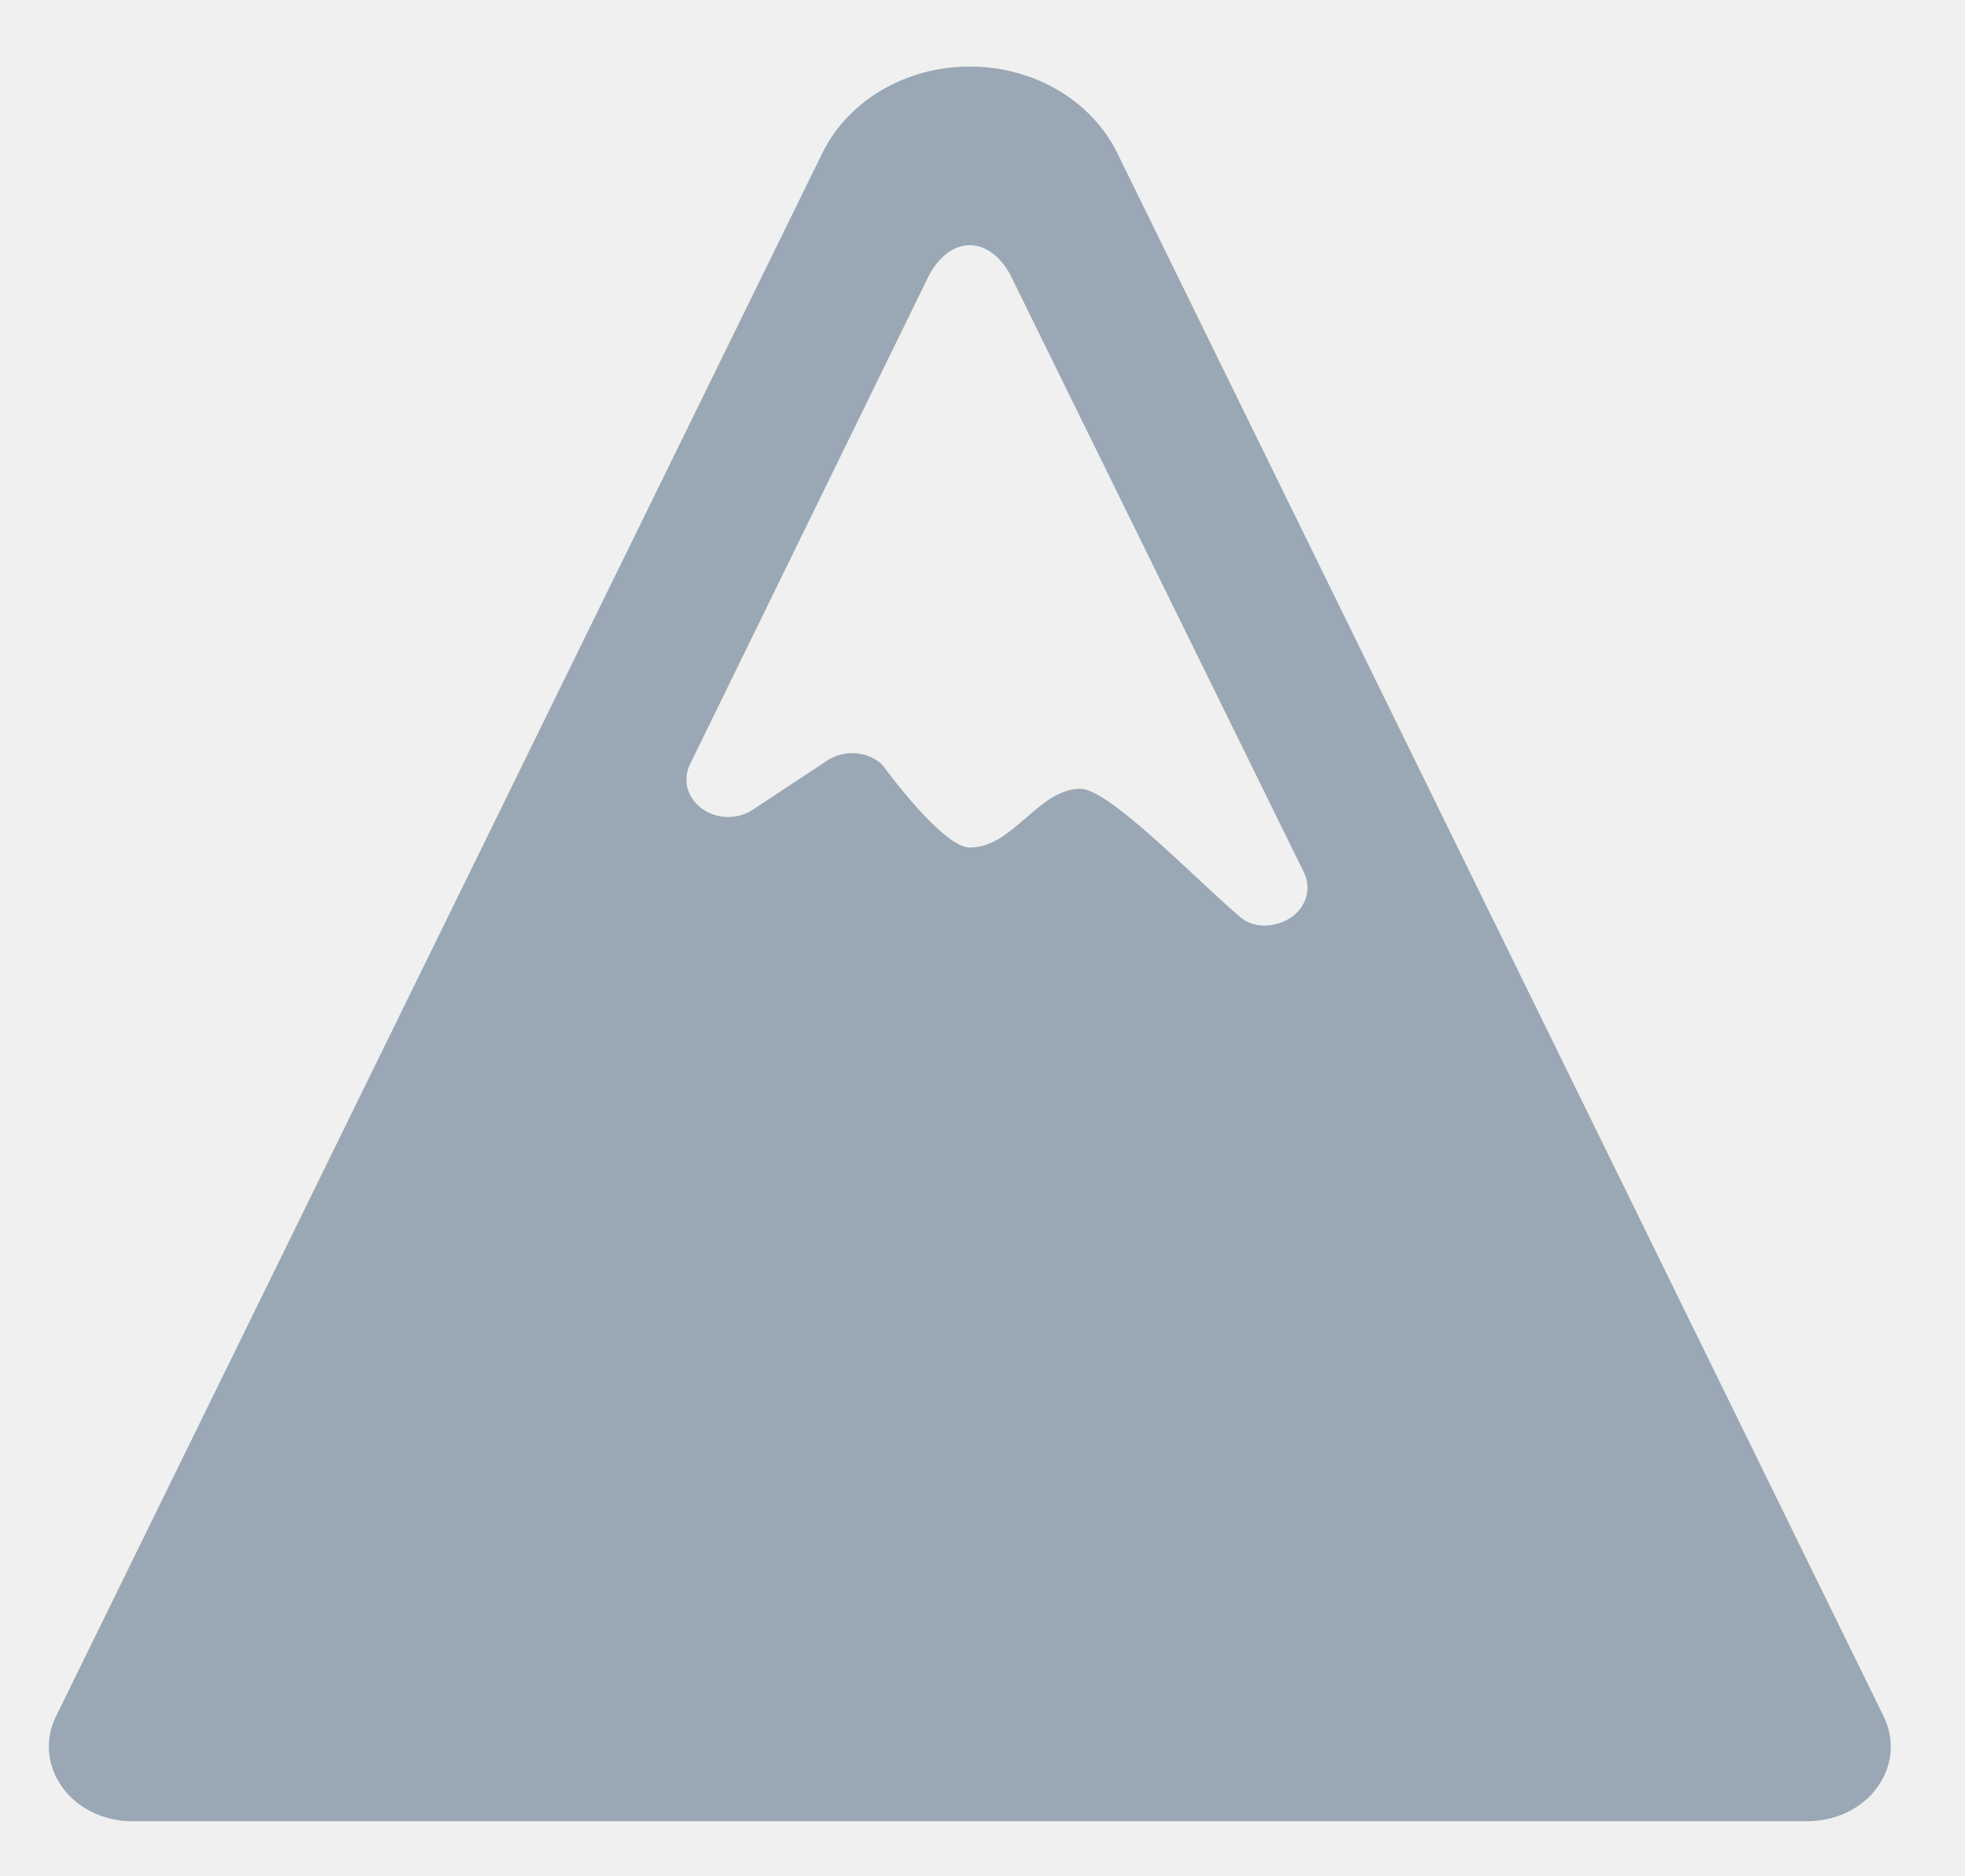
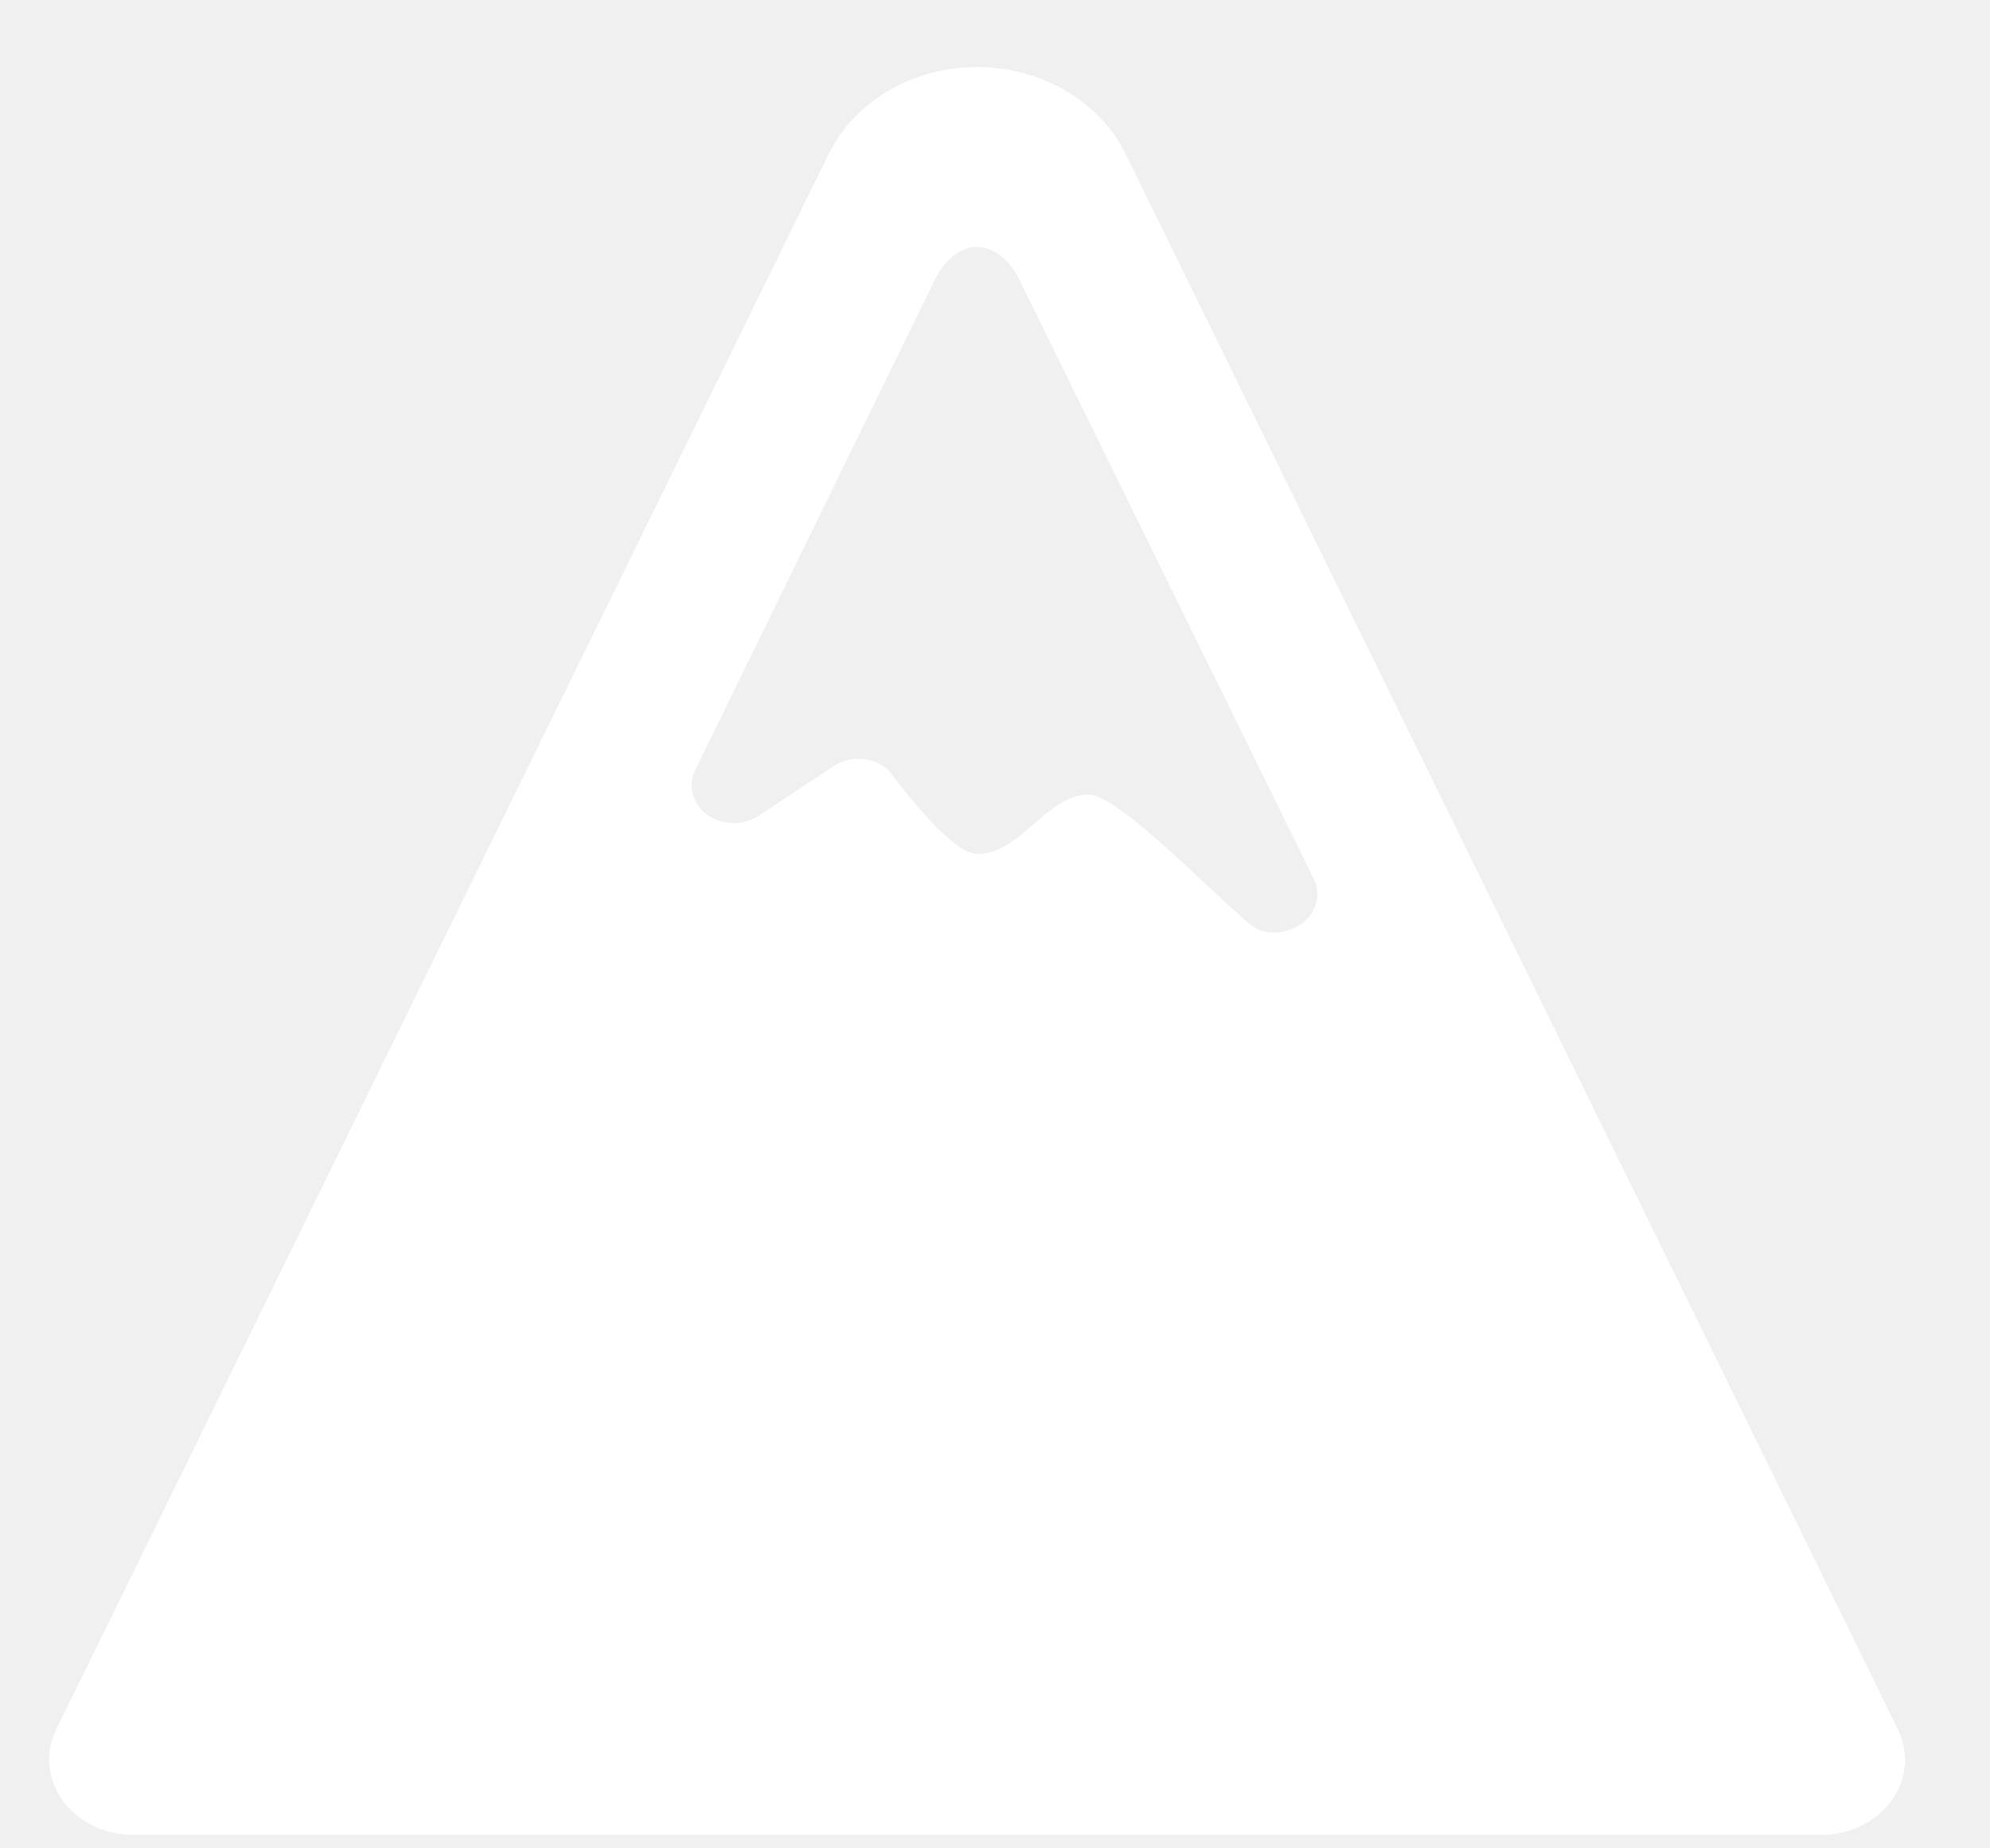
- <svg xmlns="http://www.w3.org/2000/svg" width="22px" height="21px" viewBox="0 0 22 21" version="1.1">
+ <svg xmlns="http://www.w3.org/2000/svg" width="14px" height="13px" viewBox="0 0 14 13" version="1.1">
  <defs />
  <g id="Page-1" stroke="none" stroke-width="1" fill="none" fill-rule="evenodd">
-     <g id="главная_гайды" transform="translate(-921, -658)" fill-rule="nonzero" fill="#9AA7B4">
-       <g id="Group-2-Copy-6" transform="translate(686, 602)">
-         <g id="Group">
-           <g id="Group-2">
-             <g id="pair-of-mountains" transform="translate(235, 56)">
-               <path d="M21.09,19.22 L12.509,1.714 C12.221,1.125 11.573,0.745 10.858,0.745 C10.143,0.745 9.495,1.125 9.207,1.714 L0.626,19.22 C0.499,19.479 0.526,19.776 0.699,20.014 C0.87,20.25 1.163,20.392 1.478,20.392 L10.857,20.392 L20.237,20.392 C20.552,20.392 20.845,20.251 21.017,20.014 C21.19,19.776 21.217,19.479 21.09,19.22 Z M14.464,10.266 C14.299,10.384 14.051,10.405 13.895,10.276 C13.452,9.909 12.424,8.832 12.098,8.832 C11.623,8.832 11.347,9.49 10.857,9.49 C10.549,9.49 9.878,8.563 9.878,8.563 C9.716,8.41 9.452,8.389 9.263,8.515 L8.429,9.066 C8.259,9.179 8.025,9.175 7.86,9.055 C7.695,8.936 7.639,8.732 7.725,8.558 L10.391,3.103 C10.479,2.923 10.646,2.745 10.857,2.745 C11.069,2.745 11.237,2.923 11.324,3.103 L14.599,9.769 C14.684,9.942 14.63,10.146 14.464,10.266 Z" id="Shape" />
-             </g>
-           </g>
-         </g>
+     <g id="icons" transform="translate(-155, -72)" fill-rule="nonzero" fill="#FFFFFF">
+       <g id="pair-of-mountains" transform="translate(155, 72)">
+         <path d="M13.352,12.168 L7.92,1.085 C7.737,0.712 7.327,0.472 6.874,0.472 C6.422,0.472 6.012,0.712 5.829,1.085 L0.396,12.168 C0.316,12.332 0.333,12.521 0.442,12.671 C0.551,12.821 0.736,12.911 0.936,12.911 L6.874,12.911 L12.813,12.911 C13.012,12.911 13.197,12.821 13.306,12.671 C13.416,12.521 13.433,12.332 13.352,12.168 Z M9.158,6.499 C9.053,6.574 8.896,6.588 8.797,6.506 C8.517,6.273 7.866,5.591 7.66,5.591 C7.359,5.591 7.184,6.009 6.874,6.009 C6.679,6.009 6.254,5.422 6.254,5.422 C6.151,5.325 5.984,5.311 5.864,5.391 L5.337,5.74 C5.229,5.811 5.081,5.809 4.976,5.733 C4.872,5.658 4.837,5.528 4.891,5.418 L6.579,1.964 C6.634,1.851 6.74,1.738 6.874,1.738 C7.008,1.738 7.114,1.851 7.169,1.964 L9.243,6.185 C9.297,6.294 9.262,6.423 9.158,6.499 Z" id="Shape" />
      </g>
    </g>
  </g>
</svg>
